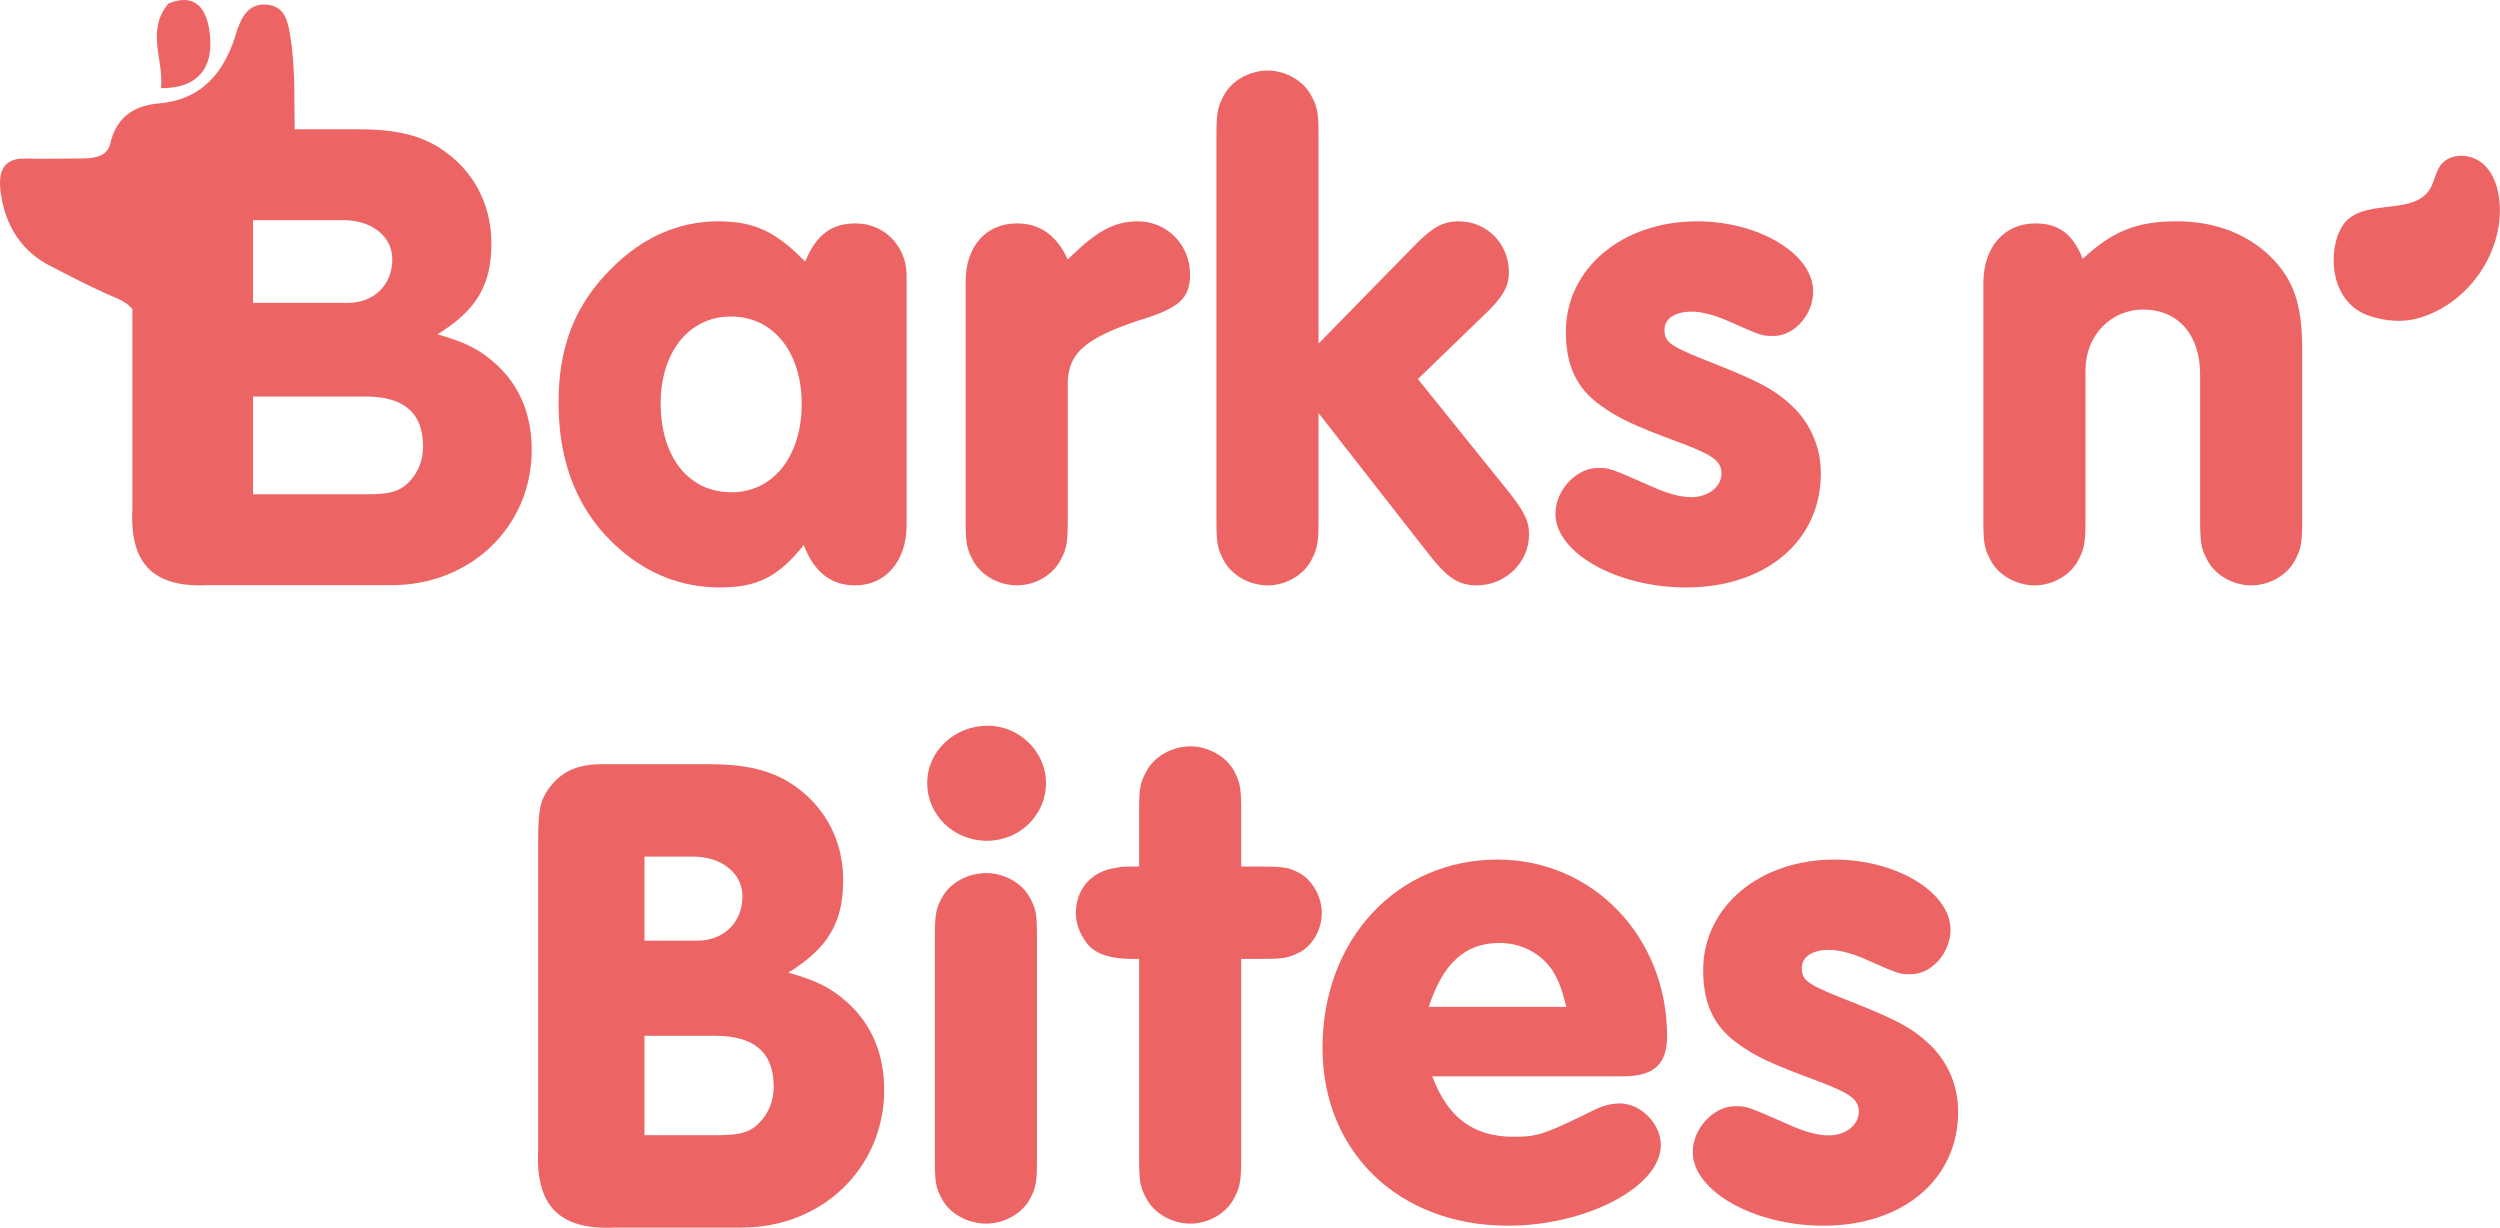
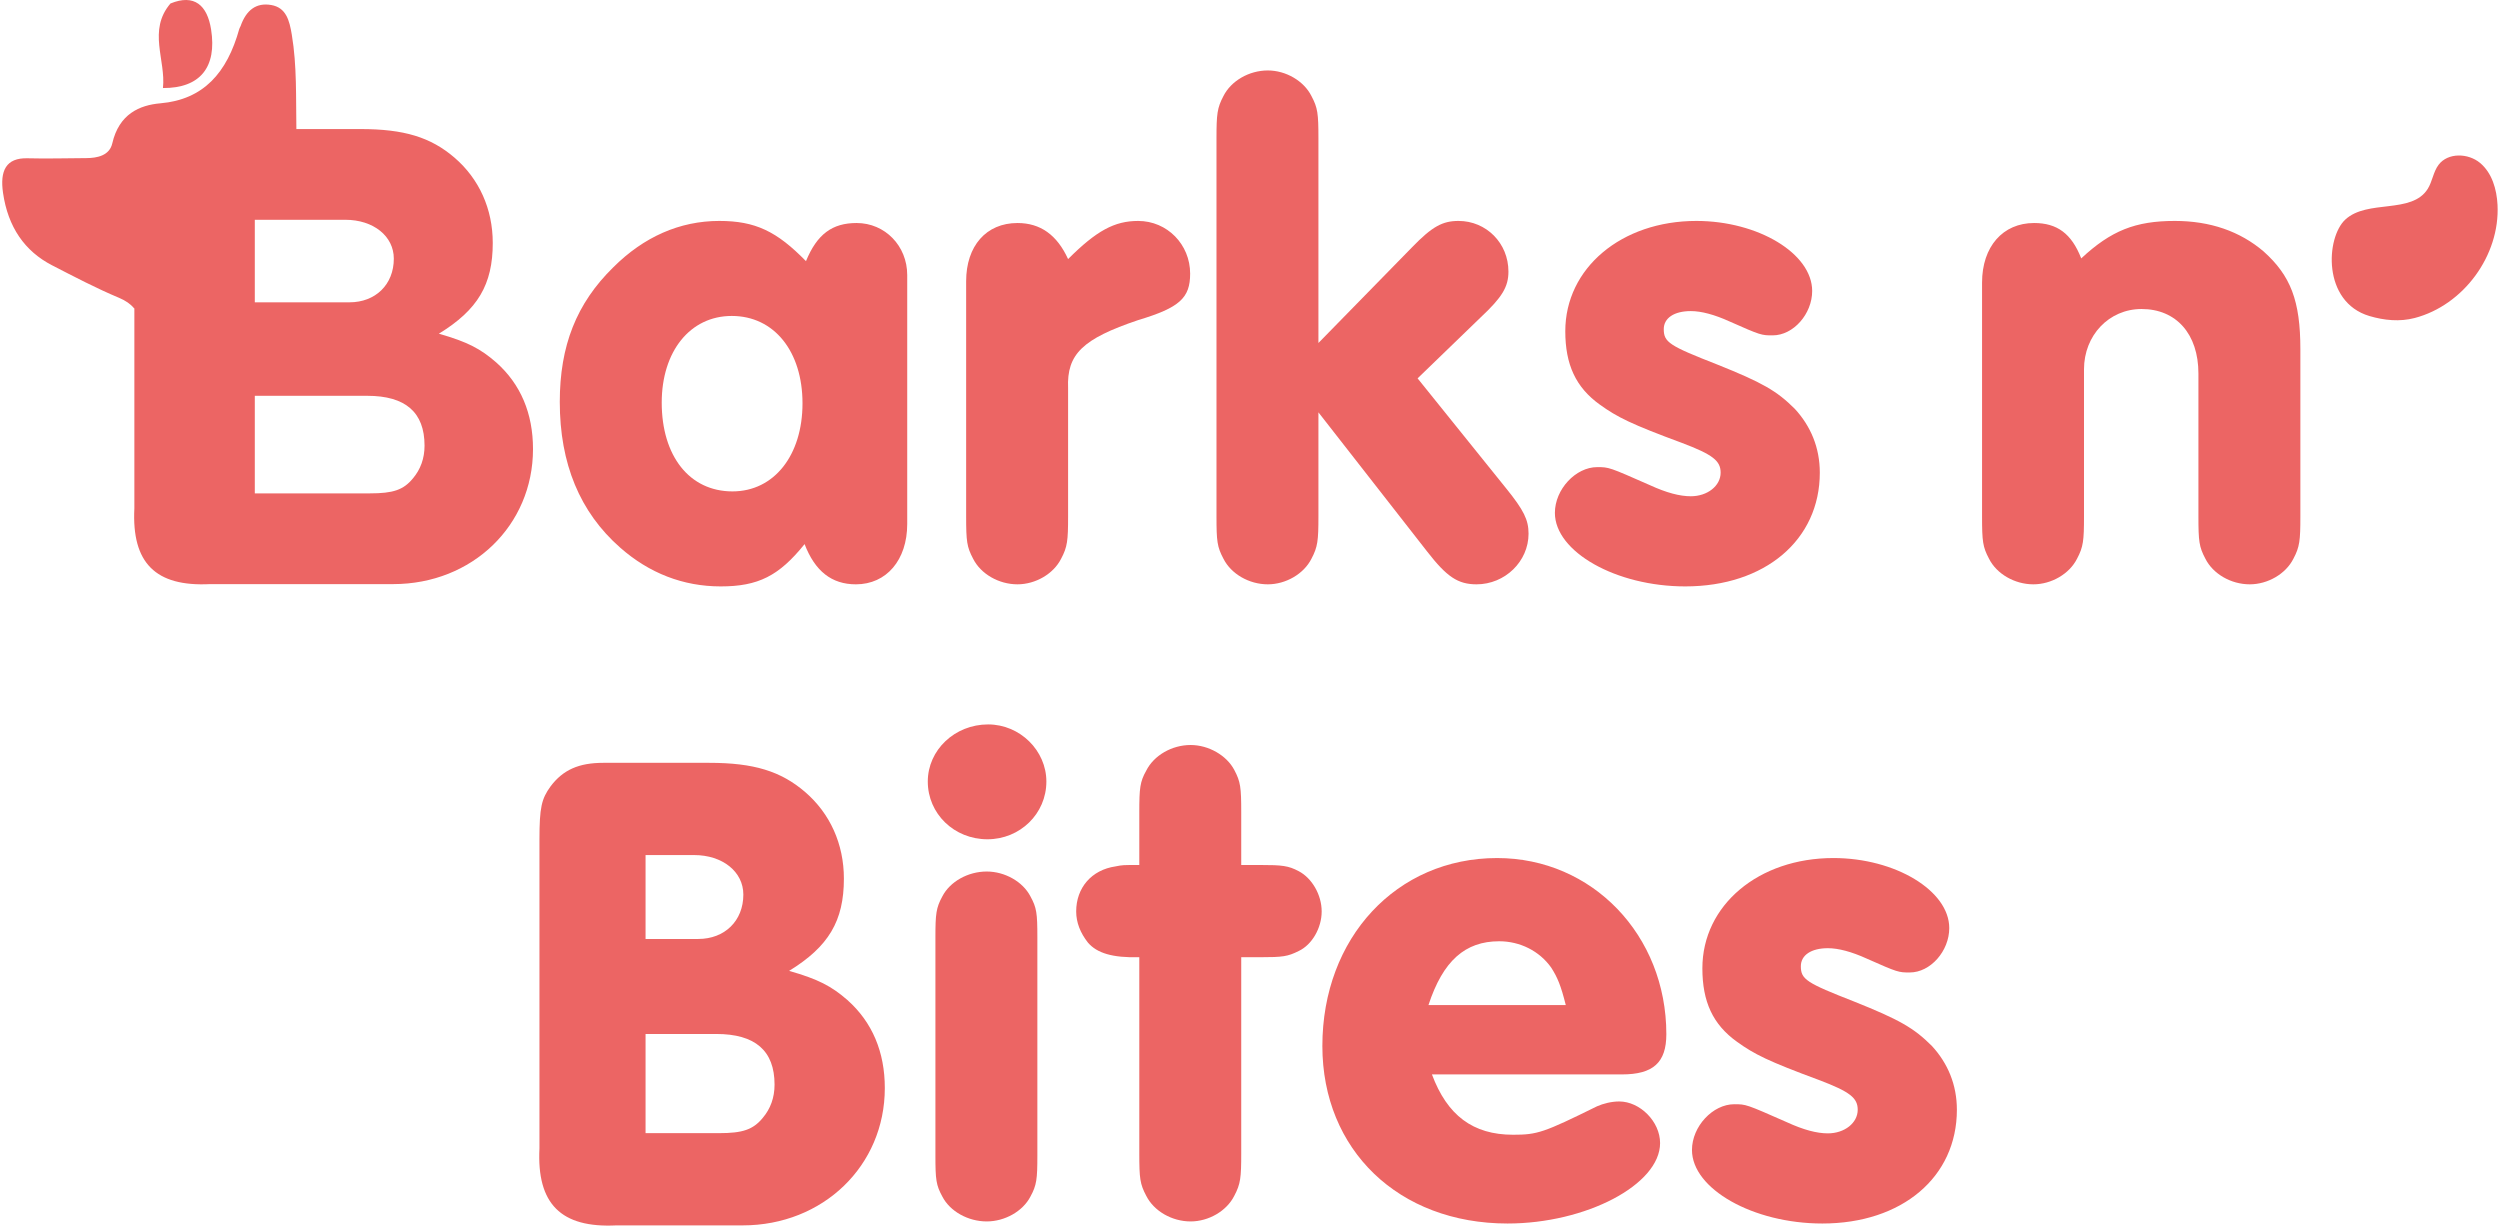
- <svg xmlns="http://www.w3.org/2000/svg" width="10280" height="5049" viewBox="0 0 10280 5049" fill="none">
+ <svg xmlns="http://www.w3.org/2000/svg" width="514" height="252" viewBox="0 0 10280 5049" fill="none">
  <path d="M2952.93 4667.82C3050.04 4667.82 3092.9 4653.54 3132.88 4604.98C3164.33 4567.83 3181.48 4522.14 3181.48 4467.88C3181.48 4327.88 3101.47 4259.31 2941.48 4259.31H2650.1V4667.82H2952.93ZM2867.21 3867.94C2975.77 3867.94 3052.91 3793.67 3052.91 3685.11C3052.91 3590.83 2967.2 3522.3 2850.07 3522.3H2650.1V3867.94H2867.21ZM2912.94 3142.37C3095.77 3142.37 3207.15 3176.62 3307.17 3262.33C3409.99 3350.87 3467.12 3476.57 3467.12 3619.41C3467.12 3793.67 3404.29 3899.35 3241.44 3999.37C3361.43 4033.66 3415.73 4062.21 3481.39 4119.33C3584.25 4210.75 3635.67 4333.58 3635.67 4482.16C3635.67 4802.08 3381.45 5047.78 3050.04 5047.78H2530.14C2301.59 5059.18 2201.61 4959.23 2213.01 4730.68V3459.43C2213.01 3325.2 2221.62 3290.91 2258.73 3239.45C2310.16 3170.88 2375.86 3142.37 2475.85 3142.37H2530.14H2912.94Z" fill="#EC6564" />
  <path d="M3844.13 3861.21C3844.13 3764.38 3847 3739.47 3872.71 3692.44C3904.13 3631.6 3978.4 3590.09 4055.54 3590.09C4129.81 3590.09 4204.08 3631.6 4235.5 3692.44C4261.21 3739.47 4264.08 3761.62 4264.08 3861.21V4760.38C4264.08 4857.2 4261.21 4882.12 4235.5 4929.15C4204.08 4989.98 4129.81 5031.5 4055.54 5031.5C3978.4 5031.5 3904.13 4989.98 3872.71 4929.15C3847 4882.12 3844.13 4859.96 3844.13 4760.38V3861.21ZM4301.2 3219.35C4301.2 3352.13 4192.64 3457.27 4058.41 3457.27C3921.27 3457.27 3812.71 3352.13 3812.71 3219.35C3812.71 3089.33 3924.1 2984.15 4061.24 2984.15C4192.64 2984.15 4301.2 3092.09 4301.2 3219.35Z" fill="#EC6564" />
  <path d="M5103.89 4751.55C5103.89 4851.54 5101.02 4877.25 5075.31 4925.81C5043.89 4988.64 4969.62 5031.5 4895.35 5031.5C4818.21 5031.5 4743.94 4988.64 4712.52 4925.81C4686.81 4877.25 4683.98 4854.41 4683.98 4751.55V3943.11C4572.55 3945.94 4509.68 3925.96 4472.53 3883.11C4441.11 3843.08 4424.01 3800.27 4424.01 3754.54C4424.01 3657.43 4486.84 3583.15 4586.82 3568.84C4615.41 3563.18 4615.41 3563.18 4683.98 3563.18V3346.07C4683.98 3246.05 4686.81 3220.37 4712.52 3174.64C4743.94 3111.78 4818.21 3068.92 4895.35 3068.92C4969.62 3068.92 5043.89 3111.78 5075.31 3171.78C5101.02 3220.37 5103.89 3243.21 5103.89 3346.07V3563.18H5180.99C5272.44 3563.18 5298.16 3566.01 5340.98 3588.86C5395.27 3617.44 5435.26 3685.97 5435.26 3754.54C5435.26 3823.11 5395.27 3891.68 5340.98 3917.39C5295.29 3940.24 5275.28 3943.11 5180.99 3943.11H5103.89V4751.55Z" fill="#EC6564" />
  <path d="M6440.79 4140.2C6420.81 4060.22 6406.5 4025.94 6380.79 3985.95C6332.23 3917.38 6252.26 3877.4 6166.55 3877.4C6026.54 3877.4 5935.13 3957.37 5875.17 4140.2H6440.79ZM5889.44 4425.88C5952.31 4594.43 6057.99 4674.4 6223.68 4674.4C6323.66 4674.4 6349.37 4665.83 6569.36 4557.31C6595.07 4545.87 6629.32 4537.3 6660.77 4537.3C6746.44 4537.3 6829.29 4620.11 6829.29 4708.69C6829.29 4880.11 6523.63 5040.06 6200.83 5040.06C5752.3 5040.06 5438.11 4737.27 5438.11 4308.75C5438.11 3863.12 5743.77 3534.59 6157.98 3534.59C6549.34 3534.59 6855.04 3851.68 6855.04 4260.19C6855.04 4377.32 6800.74 4425.88 6672.21 4425.88H5889.44Z" fill="#EC6564" />
  <path d="M8020.48 3823.11C8020.48 3917.39 7943.37 4005.94 7857.62 4005.94C7811.94 4005.94 7809.07 4005.94 7680.54 3948.81C7617.67 3920.22 7563.41 3905.95 7520.55 3905.95C7451.98 3905.95 7409.13 3934.5 7409.13 3980.22C7409.13 4034.52 7432.01 4048.79 7629.11 4125.93C7814.81 4200.2 7874.8 4234.49 7949.04 4308.76C8014.77 4380.16 8051.89 4468.74 8051.89 4571.56C8051.89 4848.67 7826.21 5040.07 7497.71 5040.07C7212.03 5040.07 6960.63 4897.23 6960.63 4737.24C6960.63 4640.13 7046.34 4548.71 7134.89 4548.71C7183.45 4548.71 7183.45 4548.71 7352 4622.99C7420.57 4654.4 7474.87 4668.71 7520.55 4668.71C7589.12 4668.71 7643.38 4625.85 7643.38 4571.56C7643.38 4523 7611.97 4497.29 7483.4 4448.73C7274.86 4371.59 7217.73 4343.04 7146.33 4291.62C7046.34 4220.18 7003.49 4125.93 7003.49 3988.79C7003.49 3728.83 7234.87 3534.56 7543.43 3534.56C7797.66 3534.56 8020.48 3668.83 8020.48 3823.11Z" fill="#EC6564" />
  <path d="M9652.16 904.277C9743.72 820.091 9925.53 883.358 9991.52 777.926C10010.7 747.236 10014.3 708.231 10035.9 679.248C10074.2 627.858 10158.2 630.182 10207.3 671.367C10256.4 712.552 10275.7 779.85 10279 843.843C10289.5 1051.95 10139.3 1257.15 9937.73 1309.99C9876.35 1326.08 9812.22 1319.91 9751.38 1301.82C9556.21 1243.89 9571.93 978.004 9652.16 904.277Z" fill="#EC6564" />
  <path d="M5421.87 2127.09C5421.87 2227.08 5419 2252.79 5393.28 2301.35C5361.87 2364.18 5287.6 2407.04 5213.33 2407.04C5136.19 2407.04 5061.91 2364.18 5030.5 2301.35C5004.79 2252.79 5001.95 2229.95 5001.95 2127.09V570.159C5001.95 470.21 5004.79 444.461 5030.5 395.903C5061.91 333.072 5136.19 290.216 5213.33 290.216C5287.6 290.216 5361.87 333.072 5393.28 395.903C5419 444.461 5421.87 467.341 5421.87 570.159V1412.89L5807.5 1018.69C5890.37 932.98 5933.19 910.099 5998.93 910.099C6113.19 910.099 6204.6 1001.51 6204.6 1118.68C6204.6 1181.51 6178.92 1224.36 6090.34 1307.2L5830.38 1558.6L6196.03 2012.84C6267.47 2101.38 6287.44 2141.37 6287.44 2198.49C6287.44 2312.75 6190.33 2407.04 6073.2 2407.04C5996.06 2407.04 5950.37 2375.62 5870.4 2272.77L5421.87 1698.57V2127.09Z" fill="#EC6564" />
  <path d="M7455.79 1198.65C7455.79 1292.93 7378.65 1381.47 7292.97 1381.47C7247.25 1381.47 7244.38 1381.47 7115.81 1324.35C7053.02 1295.76 6998.72 1281.49 6955.87 1281.49C6887.3 1281.49 6844.44 1310.04 6844.44 1355.76C6844.44 1410.06 6867.32 1424.33 7064.42 1501.47C7250.12 1575.74 7310.08 1610.03 7384.39 1684.3C7450.09 1755.7 7487.24 1844.28 7487.24 1947.1C7487.24 2224.21 7261.52 2415.61 6932.99 2415.61C6647.34 2415.61 6395.95 2272.77 6395.95 2112.78C6395.95 2015.67 6481.66 1924.25 6570.2 1924.25C6618.8 1924.25 6618.8 1924.25 6787.31 1998.52C6855.88 2029.94 6910.14 2044.25 6955.87 2044.25C7024.4 2044.25 7078.7 2001.39 7078.7 1947.1C7078.7 1898.54 7047.28 1872.83 6918.71 1824.27C6710.21 1747.13 6653.08 1718.58 6581.64 1667.16C6481.66 1595.72 6438.8 1501.47 6438.8 1364.33C6438.8 1104.37 6670.19 910.098 6978.71 910.098C7232.98 910.098 7455.79 1044.37 7455.79 1198.65Z" fill="#EC6564" />
  <path d="M8155.58 1164.37C8155.58 1015.83 8241.29 918.674 8369.86 918.674C8464.1 918.674 8524.1 961.566 8564.09 1064.38C8686.95 950.126 8786.94 910.103 8949.75 910.103C9095.46 910.103 9218.29 952.959 9315.44 1035.8C9426.83 1135.79 9466.82 1238.64 9466.82 1438.61V2127.1C9466.82 2227.08 9463.99 2252.79 9438.24 2301.35C9406.86 2364.18 9332.55 2407.04 9258.28 2407.04C9181.14 2407.04 9106.87 2364.18 9075.45 2301.35C9049.74 2252.79 9046.87 2229.95 9046.87 2127.1V1538.59C9046.87 1375.78 8955.45 1272.92 8812.65 1272.92C8678.38 1272.92 8575.53 1381.48 8575.53 1521.45V2127.1C8575.53 2227.08 8572.7 2252.79 8546.95 2301.35C8515.53 2364.18 8441.26 2407.04 8366.99 2407.04C8289.85 2407.04 8215.58 2364.18 8184.16 2301.35C8158.45 2252.79 8155.58 2229.95 8155.58 2127.1V1164.37Z" fill="#EC6564" />
  <path d="M2716.7 1658.59C2716.7 1878.53 2830.96 2024.24 3008.08 2024.24C3179.51 2024.24 3296.6 1875.7 3296.6 1661.42C3296.6 1447.18 3179.51 1301.51 3005.21 1301.51C2833.83 1301.51 2716.7 1447.18 2716.7 1658.59ZM3727.99 2158.51C3727.99 2307.05 3642.27 2407.04 3516.58 2407.04C3416.59 2407.04 3348.02 2352.74 3305.17 2241.35C3199.48 2372.75 3113.77 2415.61 2959.52 2415.61C2805.24 2415.61 2665.27 2361.31 2545.31 2255.63C2379.59 2109.92 2296.75 1909.98 2296.75 1655.72C2296.75 1424.3 2365.32 1250.08 2516.73 1101.5C2642.43 975.838 2790.97 910.102 2953.79 910.102C3102.33 910.102 3190.91 952.958 3310.91 1075.82C3356.59 964.398 3419.46 918.673 3519.41 918.673C3636.57 918.673 3727.99 1012.96 3727.99 1132.95V2158.51Z" fill="#EC6564" />
  <path d="M3970.7 1158.65C3970.7 1012.94 4053.54 918.699 4182.11 918.699C4276.39 918.699 4344.92 967.256 4390.65 1067.24C4507.78 950.114 4582.05 910.127 4679.16 910.127C4799.16 910.127 4893.44 1007.24 4893.44 1127.2C4893.44 1227.22 4850.59 1267.21 4679.16 1318.64C4450.61 1395.78 4384.95 1458.61 4390.65 1598.58V2127.08C4390.65 2227.07 4387.82 2252.78 4362.07 2301.34C4330.65 2364.17 4256.38 2407.03 4182.11 2407.03C4104.97 2407.03 4030.7 2364.17 3999.28 2301.34C3973.57 2252.78 3970.7 2229.94 3970.7 2127.08V1158.65Z" fill="#EC6564" />
  <path d="M693.035 14.368C598.498 124.958 674.73 247.823 662.055 362.698C815.137 363.461 884.941 276.878 860.39 121.326C844.701 21.959 791.53 -26.127 693.035 14.368Z" fill="#EC6564" />
  <path d="M1691.8 1970.7C1652.57 2018.31 1610.37 2032.37 1514.89 2032.37H1040.46V1630.47H1503.56C1660.96 1630.47 1739.66 1698.09 1739.66 1835.74C1739.66 1889.02 1722.88 1933.94 1691.8 1970.7ZM1613.09 1065.5C1613.09 1172.35 1537.37 1245.35 1430.52 1245.35H1040.46V905.37H1413.49C1528.94 905.37 1613.09 972.741 1613.09 1065.5ZM2034.71 1492.82C1970.1 1436.56 1916.79 1408.45 1798.61 1374.64C1958.99 1276.44 2020.66 1172.35 2020.66 1000.85C2020.66 860.481 1964.4 736.635 1863.26 649.543C1765.09 565.176 1655.3 531.617 1475.41 531.617H1211.7C1209.45 401.852 1214.39 272.086 1192.93 143.301C1183.08 83.339 1169.25 31.295 1108.09 20.653C1045.91 9.831 1004.94 42.118 981.989 107.273C980.5 111.232 977.813 114.682 976.578 118.859C925.986 300.705 828.798 409.987 651.891 425.531C565.78 432.94 481.158 469.44 453.302 590.816C441.68 640.9 391.379 651.032 346.962 651.287C266.299 651.505 185.599 654.228 104.936 652.013C14.648 649.289 -9.794 704.311 3.281 794.381C23.51 935.006 92.333 1034.66 205.356 1092.88C296.37 1139.77 387.166 1187.38 480.686 1226.61C508.07 1237.97 528.518 1252.28 543.335 1270.26L544.316 1269.53V2094.29C532.985 2319.06 631.408 2417.49 856.182 2406.16H1610.37C1936.29 2406.16 2186.45 2164.6 2186.45 1849.79C2186.45 1703.5 2135.9 1582.6 2034.71 1492.82Z" fill="#EC6564" />
</svg>
